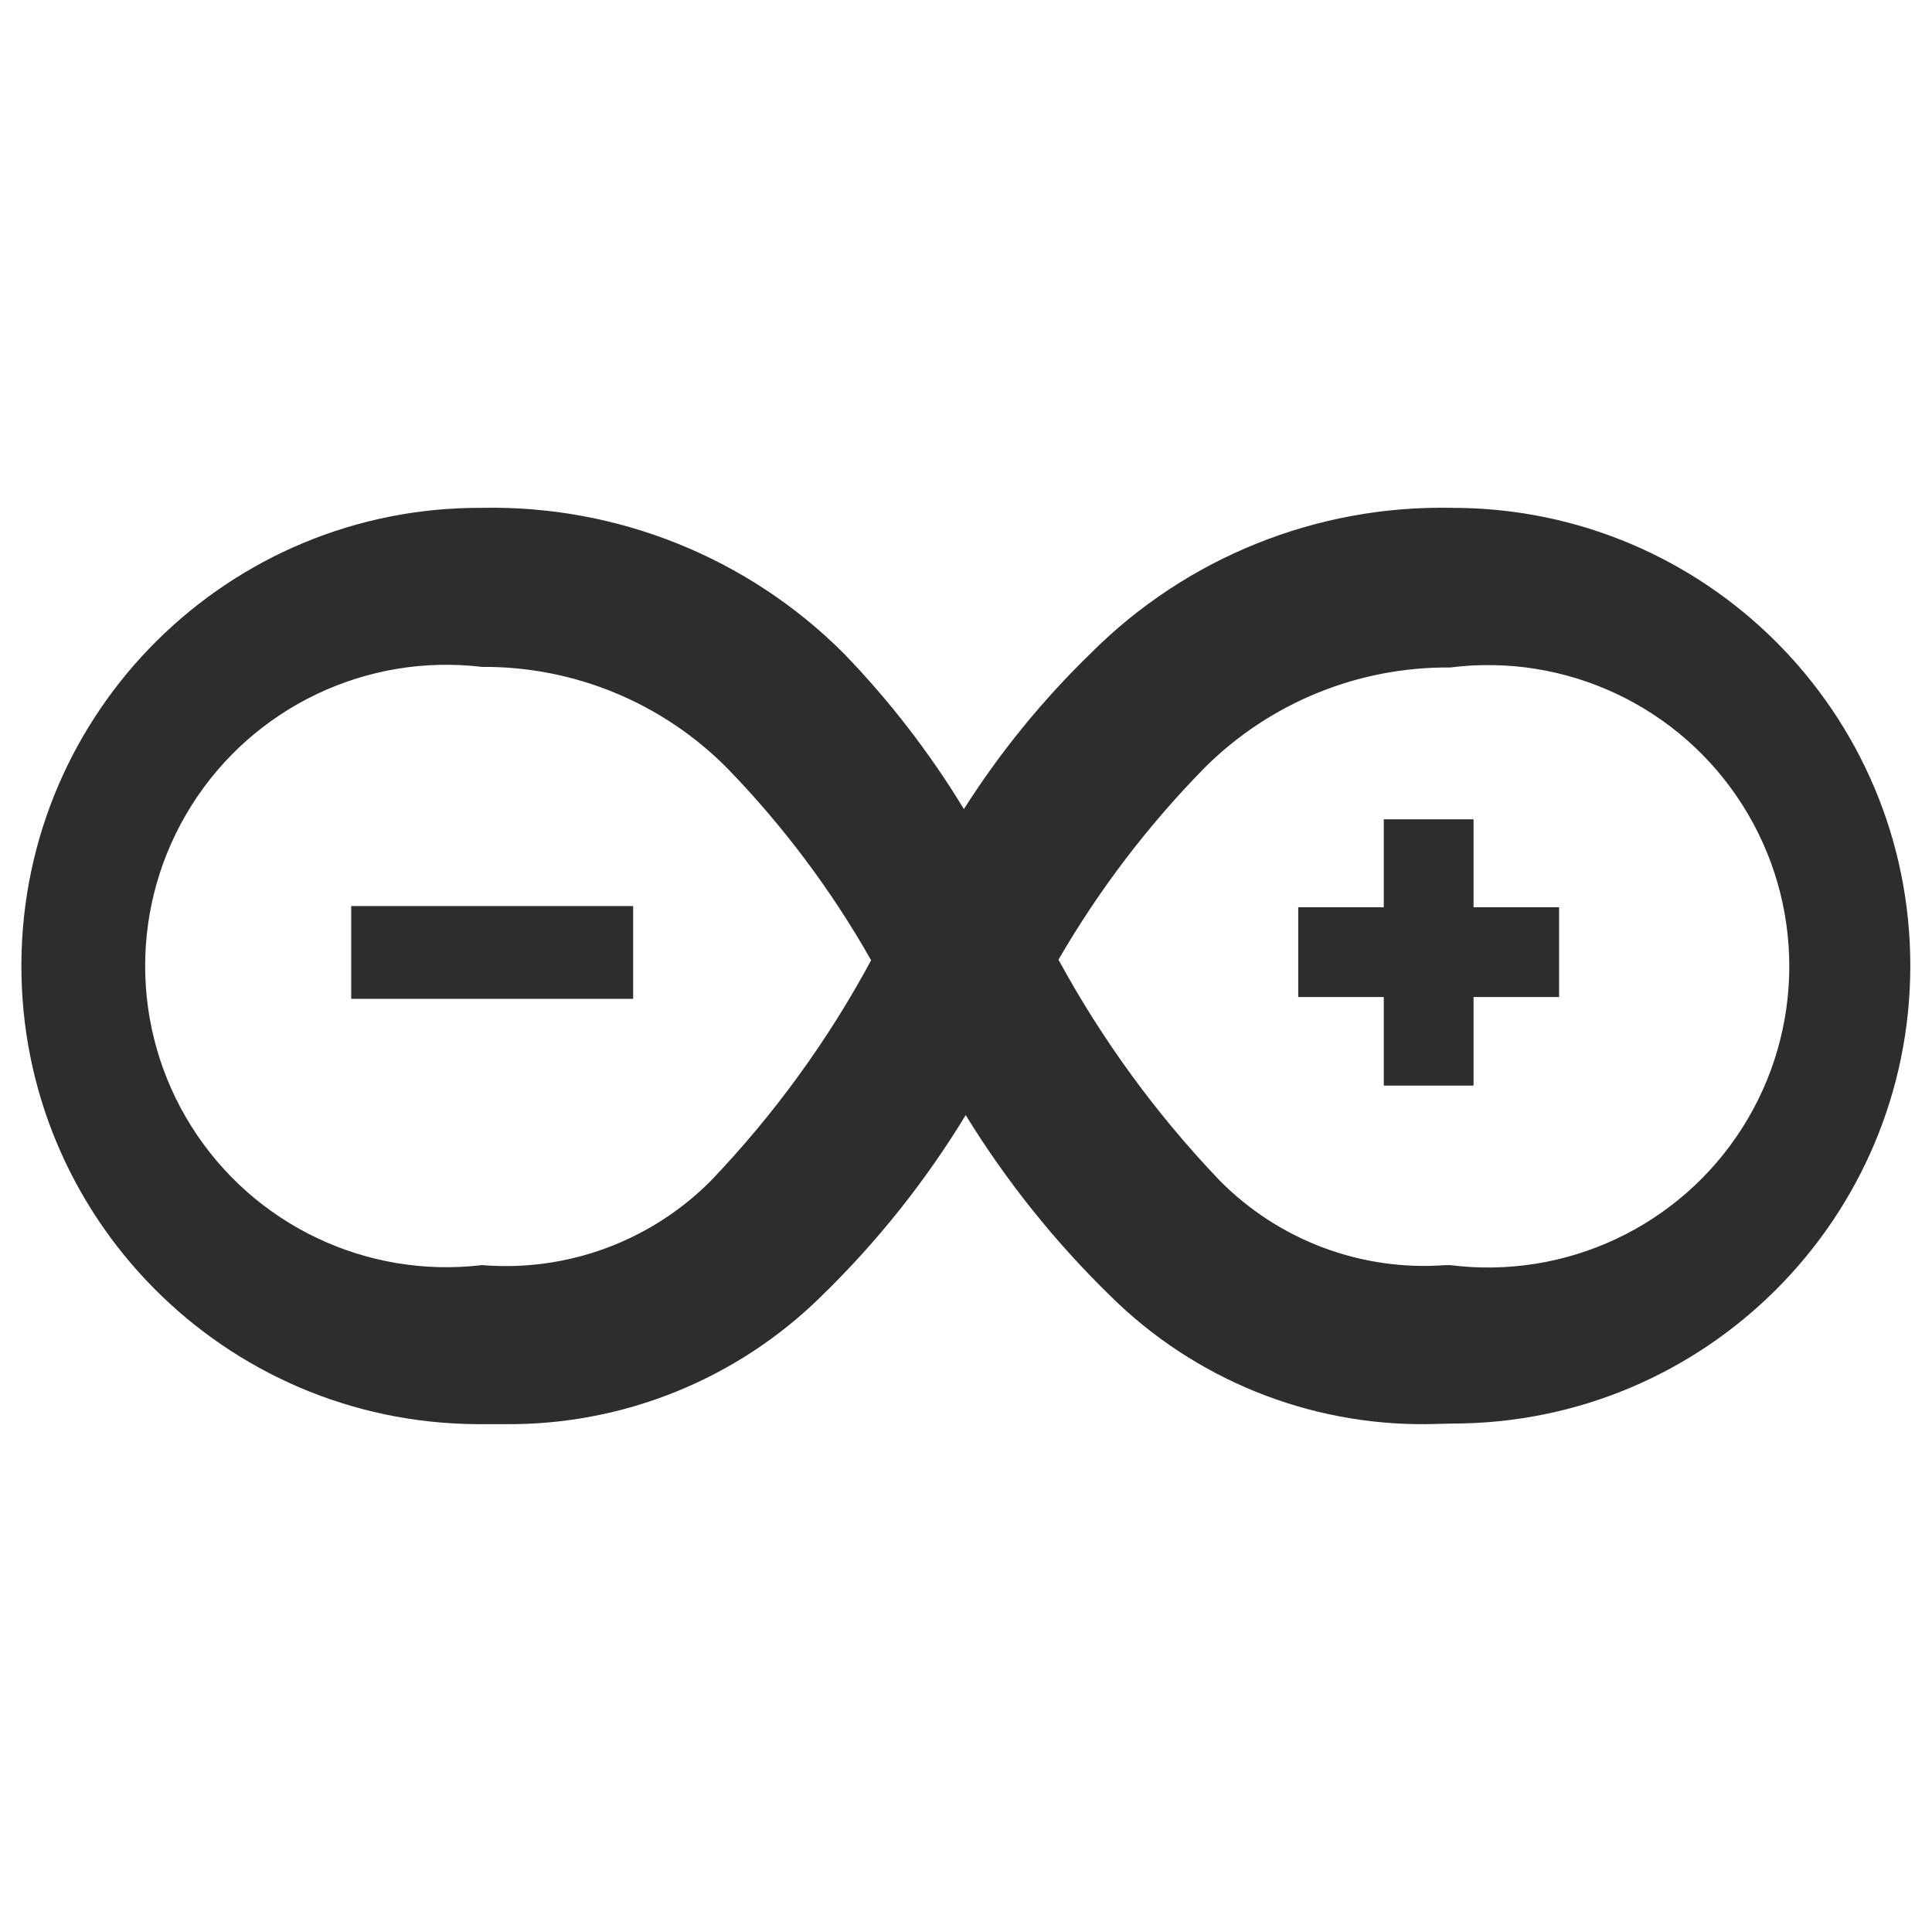
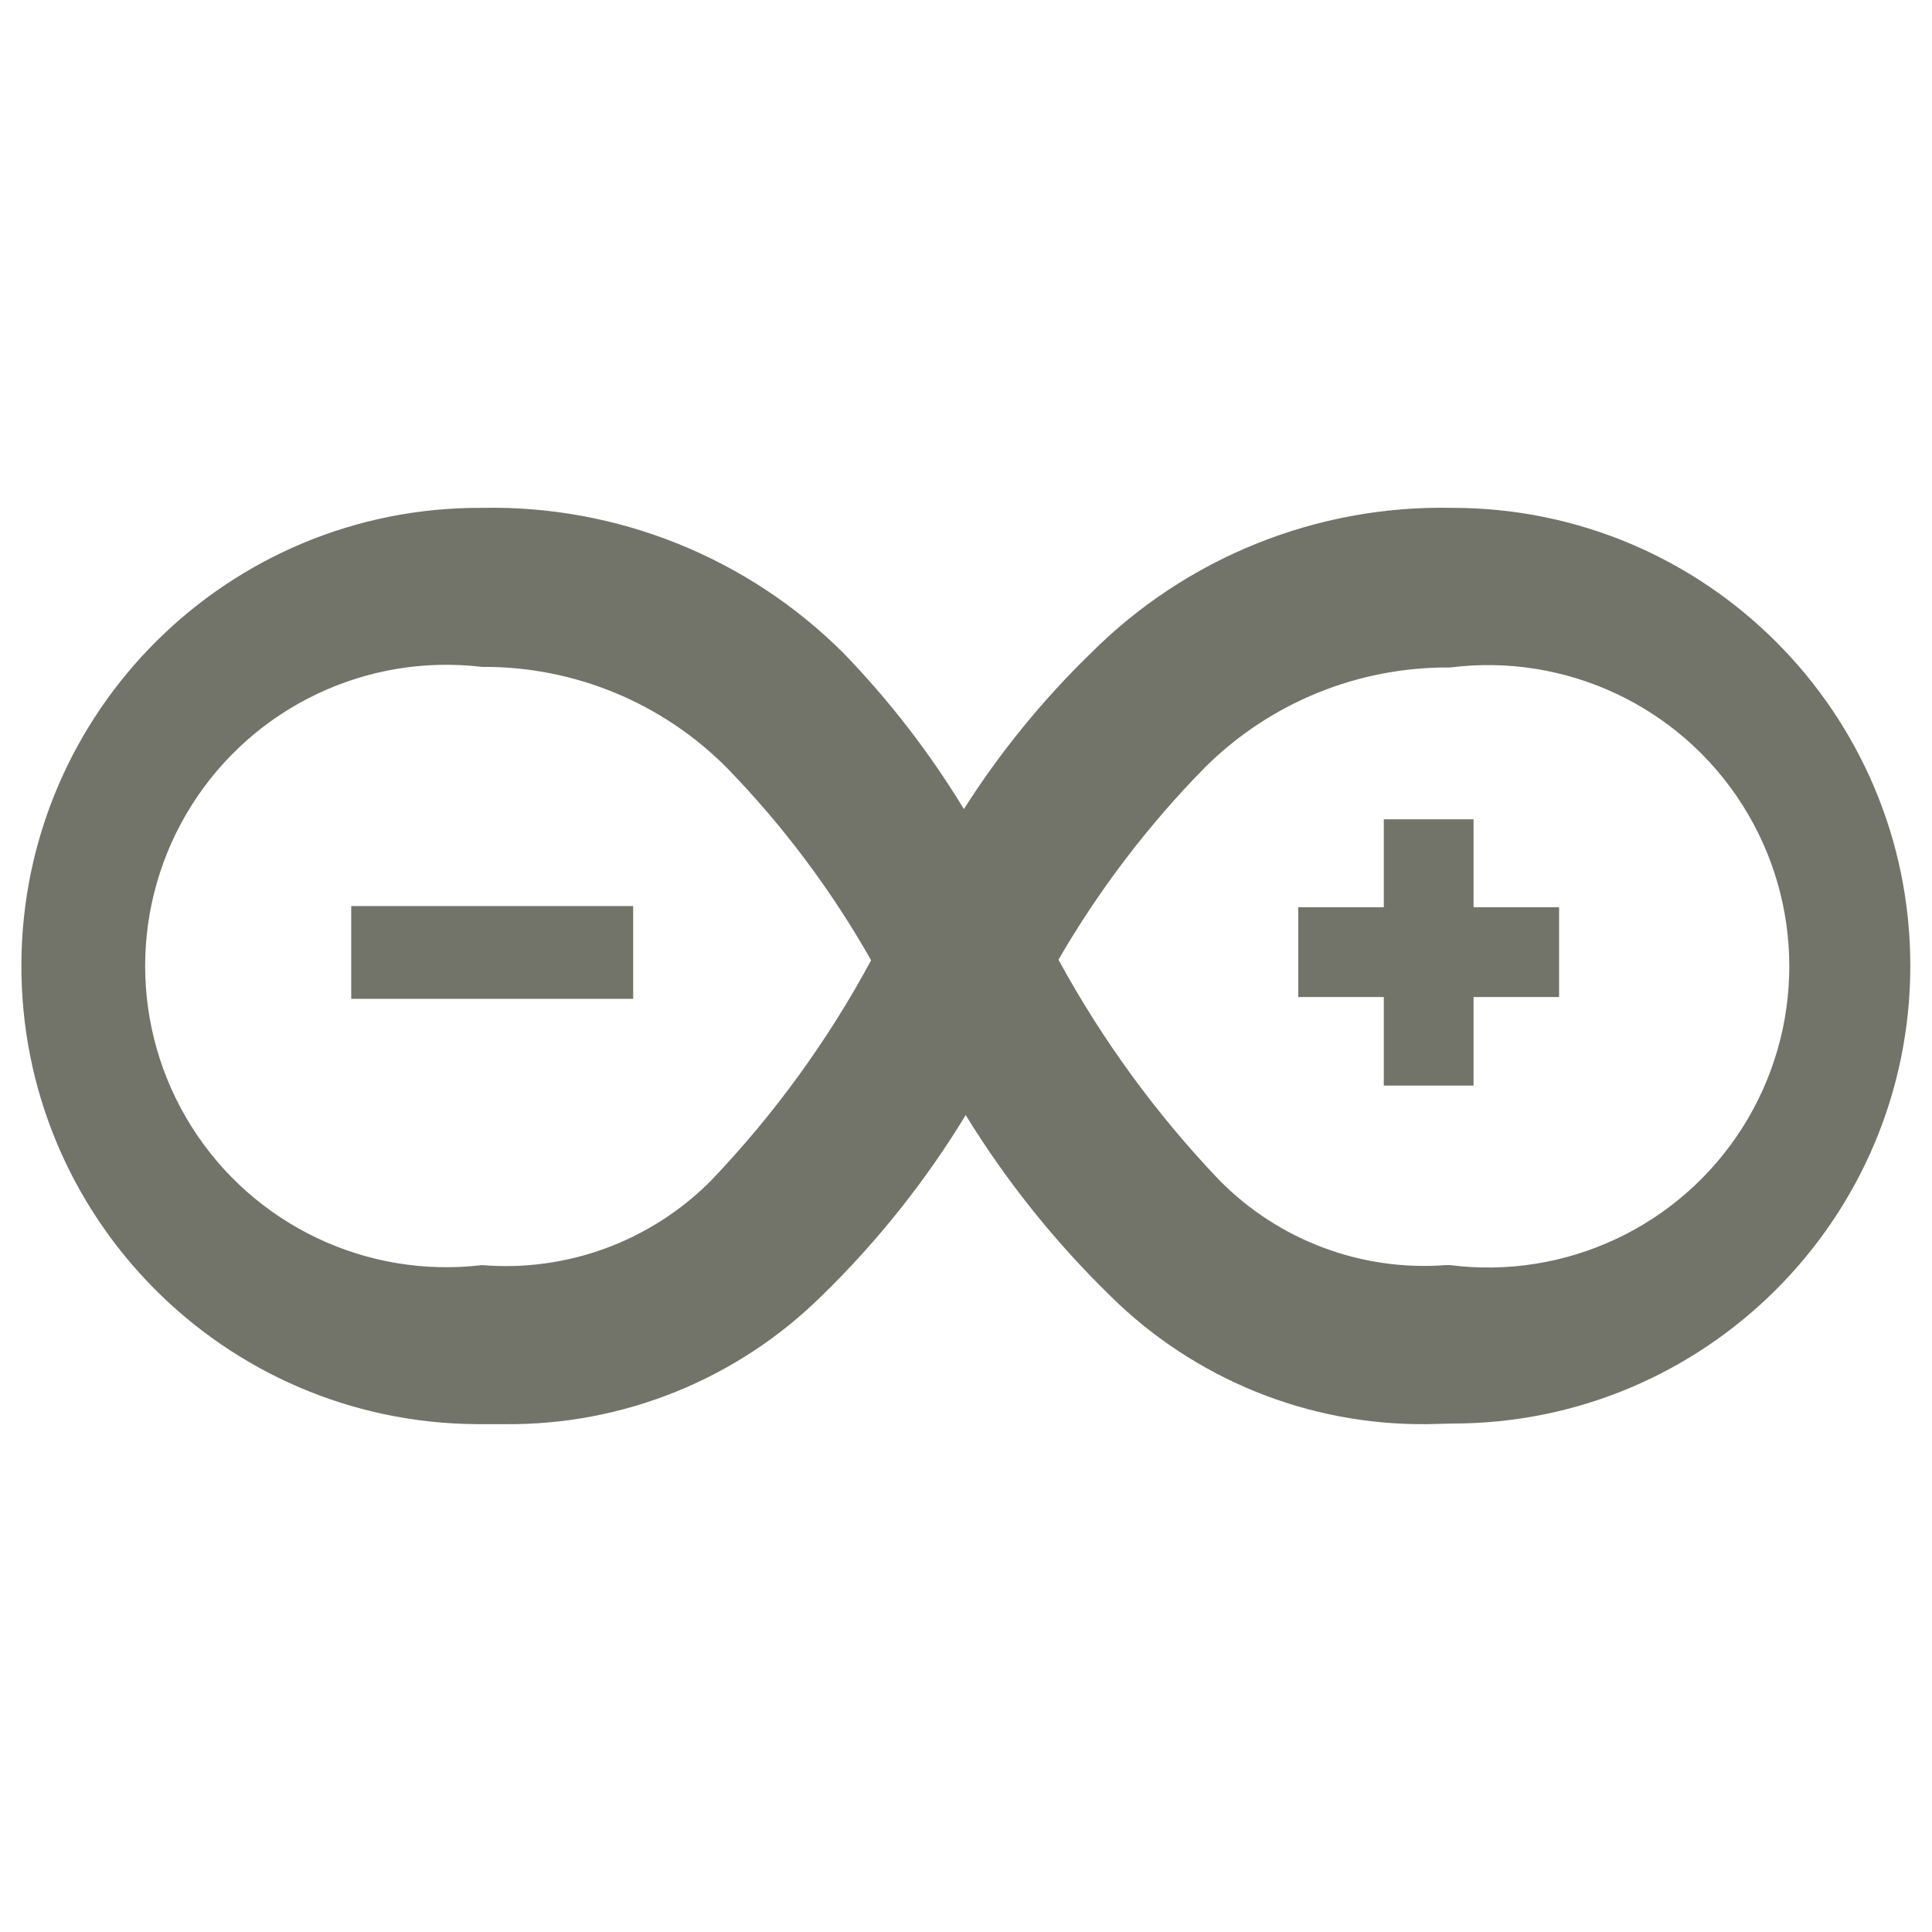
<svg xmlns="http://www.w3.org/2000/svg" viewBox="0 0 32.07 32.07">
  <defs>
-     <style>.cls-1{fill:none;}.cls-2{fill:#2d2d2b;}</style>
+     <style>.skill-svg-none{fill:none;}.skill-svg-fill{fill:#727469;}</style>
  </defs>
  <g id="レイヤー_2" data-name="レイヤー 2">
    <g id="レイヤー_1-2" data-name="レイヤー 1">
-       <rect class="cls-1" width="32.07" height="32.07" />
-       <path class="cls-2" d="M23.69,23.64a7.36,7.36,0,0,1-5.26-2.13,15.62,15.62,0,0,1-2.4-3,15.2,15.2,0,0,1-2.39,3,7.38,7.38,0,0,1-5.26,2.13H7.92A7.6,7.6,0,1,1,8,8.43a8.25,8.25,0,0,1,6,2.41A14.68,14.68,0,0,1,16,13.43a14.3,14.3,0,0,1,2.11-2.59,8.23,8.23,0,0,1,6-2.41,7.6,7.6,0,1,1,0,15.2Zm-6.12-7.71a17.22,17.22,0,0,0,2.67,3.66A4.77,4.77,0,0,0,24,21h.07a5,5,0,1,0,0-9.92A5.7,5.7,0,0,0,20,12.74,16,16,0,0,0,17.57,15.93ZM8,11.07A5,5,0,1,0,8,21H8a4.8,4.8,0,0,0,3.8-1.4,16.86,16.86,0,0,0,2.66-3.66,15.63,15.63,0,0,0-2.39-3.19A5.67,5.67,0,0,0,8,11.07Z" />
-       <polygon class="cls-2" points="24.46 18.02 22.97 18.02 22.97 16.55 21.55 16.55 21.55 15.06 22.97 15.06 22.97 13.6 24.46 13.6 24.46 15.06 25.88 15.06 25.88 16.55 24.46 16.55 24.46 18.02" />
-       <rect class="cls-2" x="5.83" y="15.04" width="4.68" height="1.54" />
+       <rect class="skill-svg-none" width="32.07" height="32.07" />
+       <path class="skill-svg-fill" d="M23.69,23.64a7.36,7.36,0,0,1-5.26-2.13,15.62,15.62,0,0,1-2.4-3,15.2,15.2,0,0,1-2.39,3,7.38,7.38,0,0,1-5.26,2.13H7.92A7.6,7.6,0,1,1,8,8.43a8.25,8.25,0,0,1,6,2.41A14.68,14.68,0,0,1,16,13.43a14.3,14.3,0,0,1,2.11-2.59,8.23,8.23,0,0,1,6-2.41,7.6,7.6,0,1,1,0,15.2Zm-6.12-7.71a17.22,17.22,0,0,0,2.67,3.66A4.77,4.77,0,0,0,24,21h.07a5,5,0,1,0,0-9.92A5.7,5.7,0,0,0,20,12.74,16,16,0,0,0,17.57,15.93ZM8,11.07A5,5,0,1,0,8,21H8a4.8,4.8,0,0,0,3.8-1.4,16.86,16.86,0,0,0,2.66-3.66,15.63,15.63,0,0,0-2.39-3.19A5.67,5.67,0,0,0,8,11.07Z" />
+       <polygon class="skill-svg-fill" points="24.46 18.02 22.97 18.02 22.97 16.55 21.55 16.55 21.55 15.06 22.97 15.06 22.97 13.6 24.46 13.6 24.46 15.06 25.88 15.06 25.88 16.55 24.46 16.55 24.46 18.02" />
+       <rect class="skill-svg-fill" x="5.83" y="15.04" width="4.68" height="1.54" />
    </g>
  </g>
</svg>
